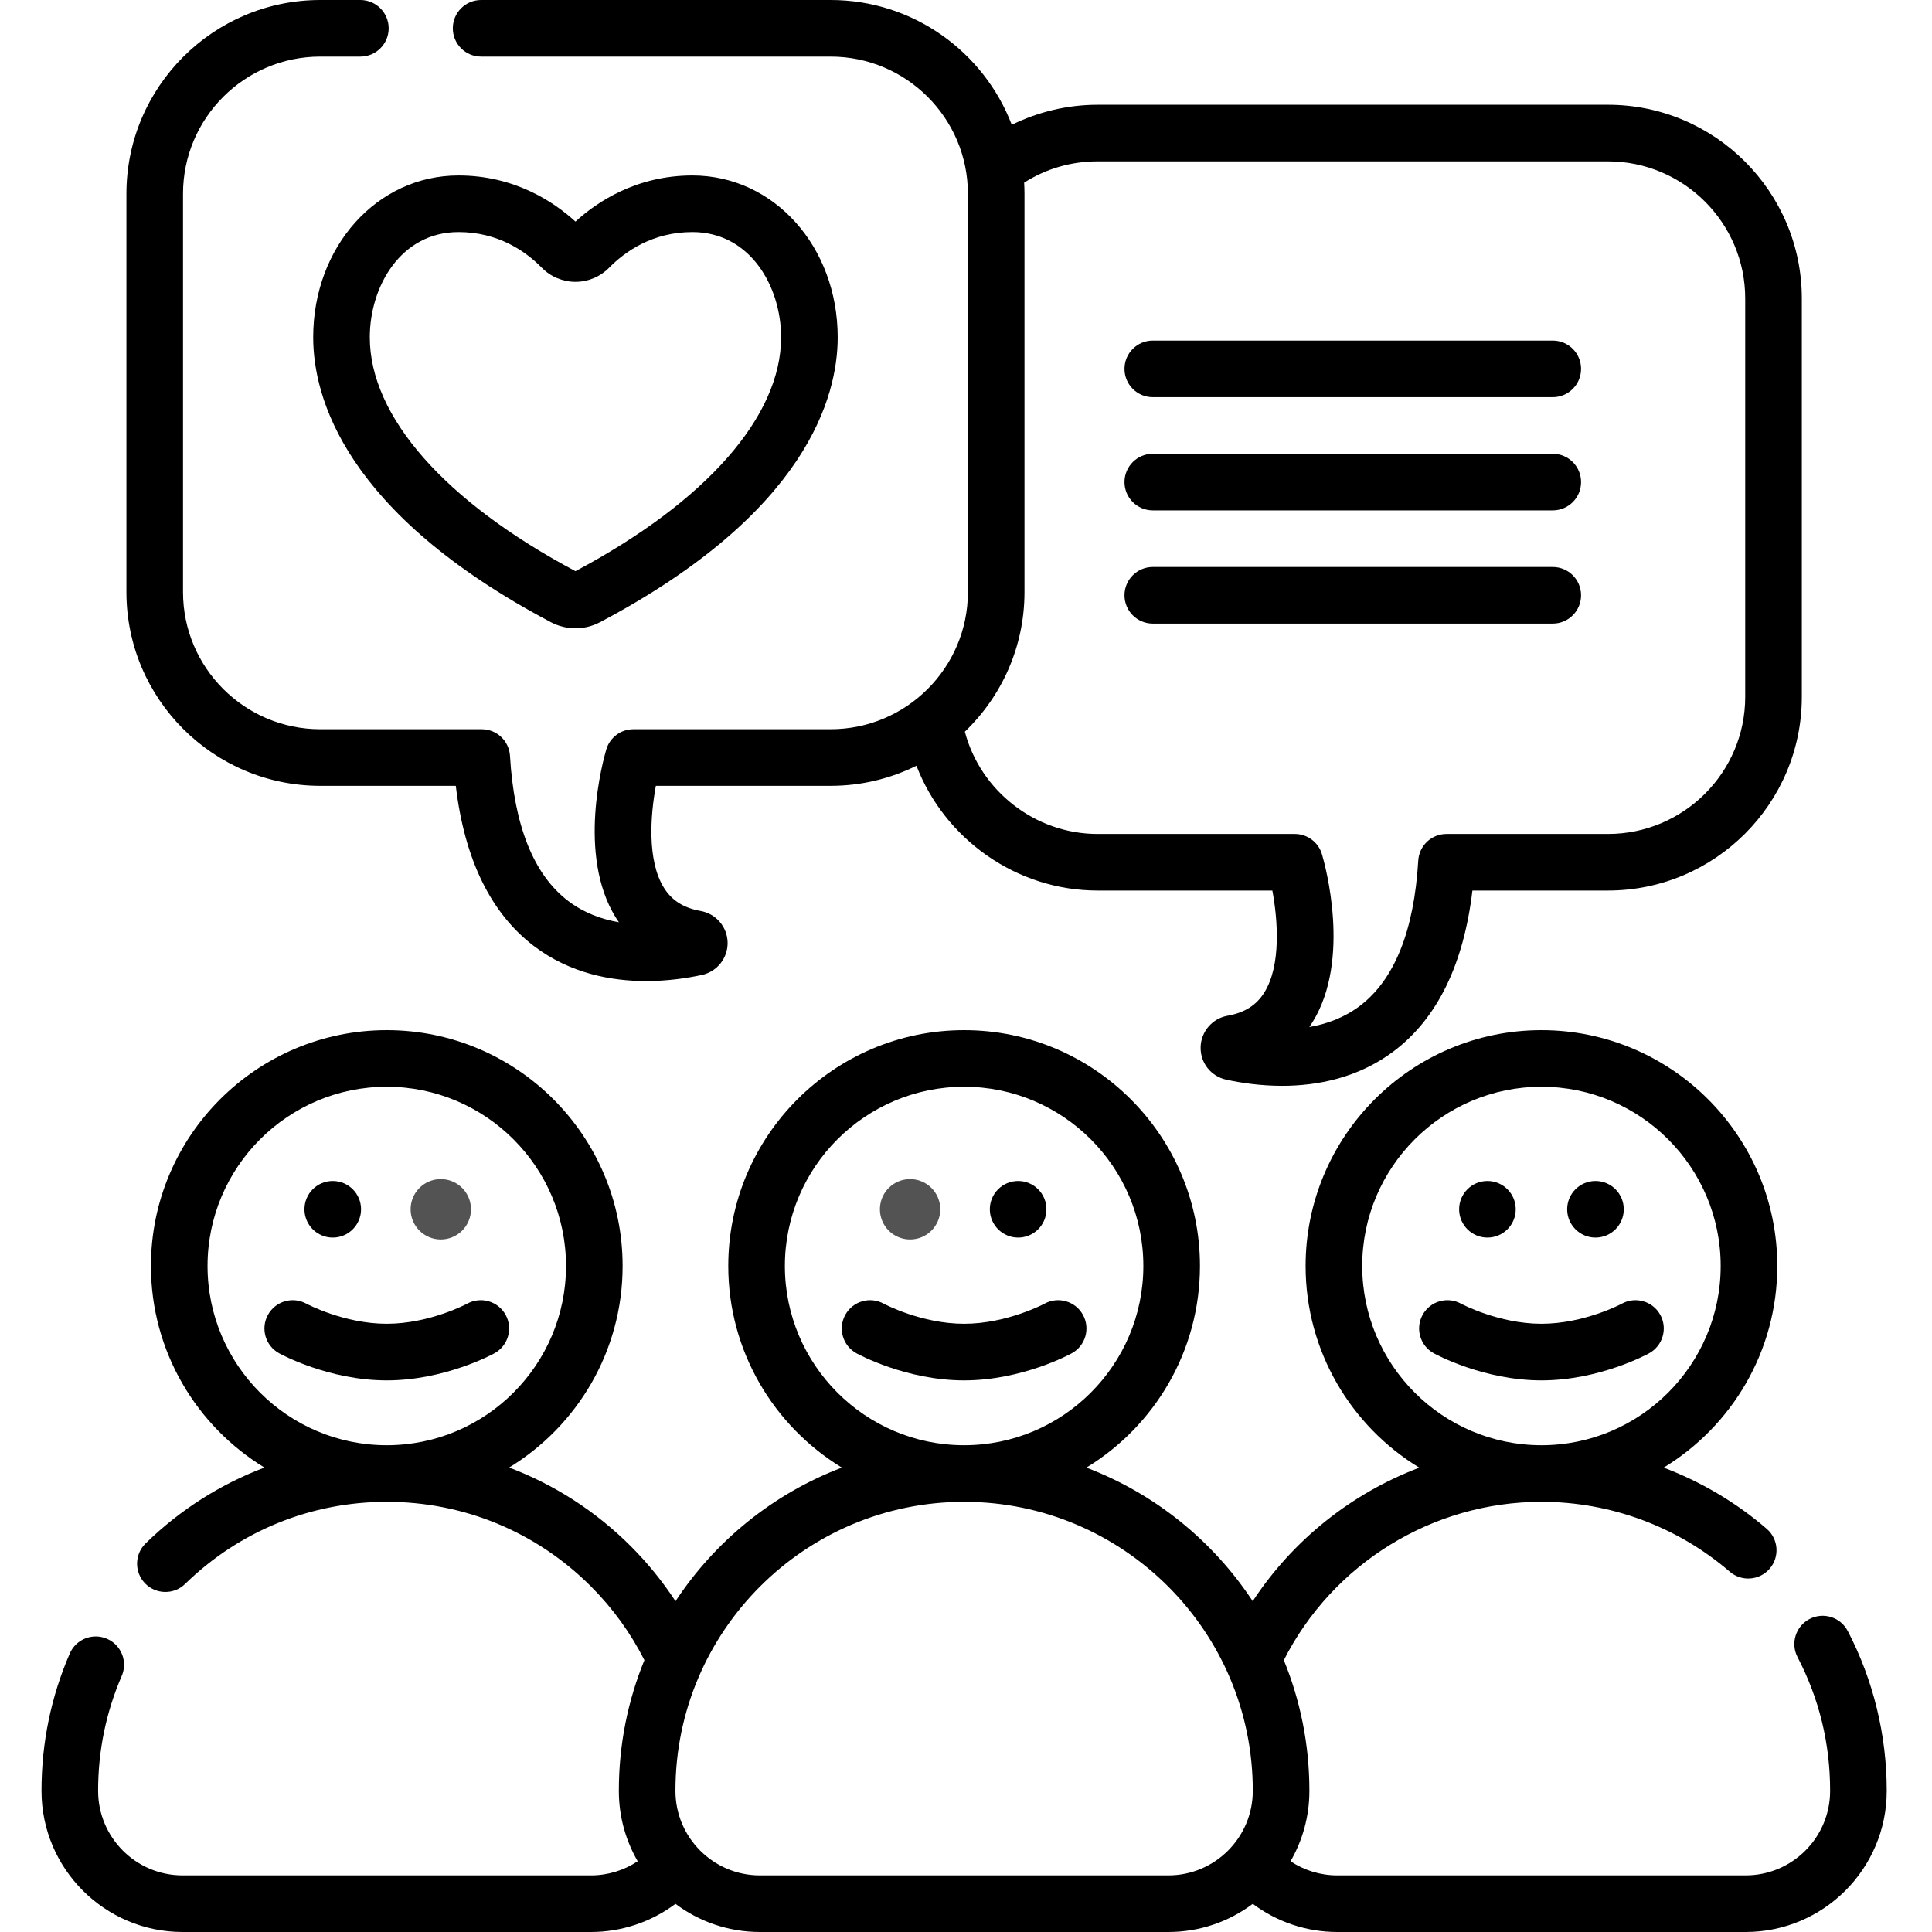
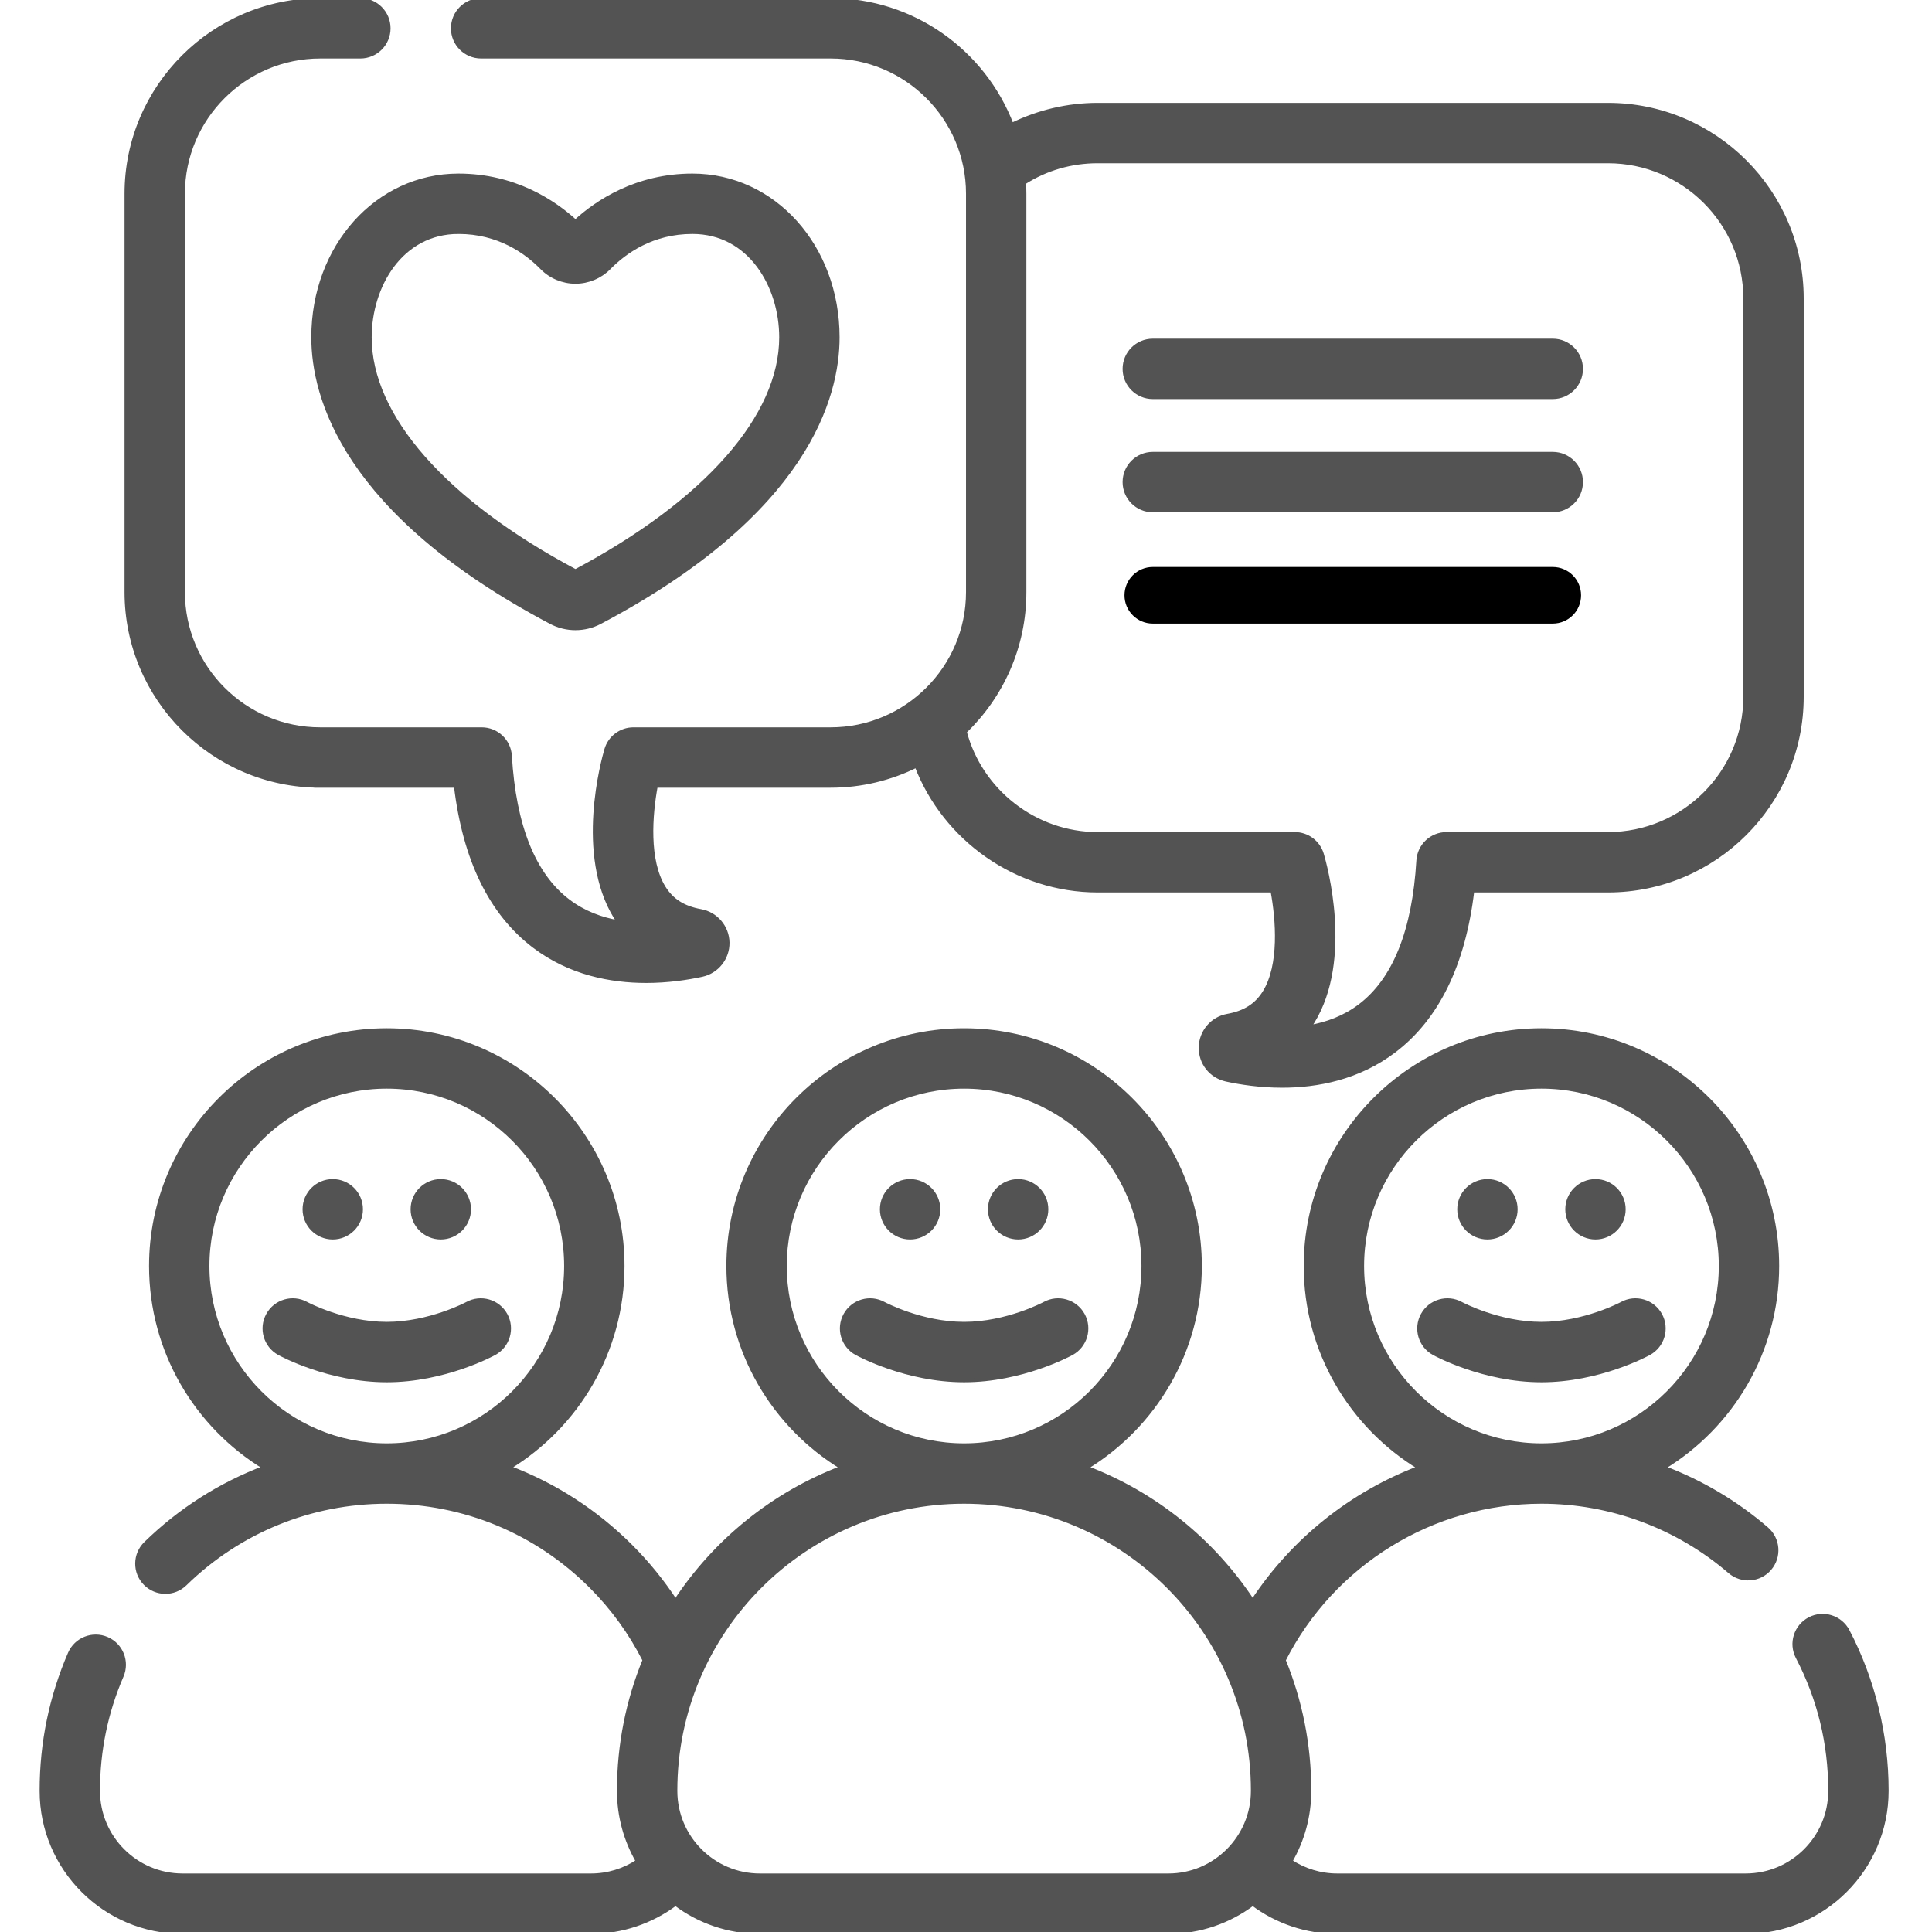
<svg xmlns="http://www.w3.org/2000/svg" height="512pt" viewBox="-11 0 512 512" width="512pt">
-   <path d="m112.801 345.492c-.098.055-9.98 5.32-21.301 5.32-11.305 0-21.133-5.227-21.32-5.328-3.629-1.984-8.176-.66-10.168 2.961-2 3.629-.676 8.191 2.953 10.191.531.293 13.219 7.18 28.535 7.18s28.004-6.887 28.535-7.18c3.629-2 4.953-6.562 2.957-10.191-2-3.625-6.559-4.949-10.191-2.953zm0 0" />
-   <path d="m84.684 320.473c0 4.141-3.359 7.5-7.5 7.5-4.145 0-7.5-3.359-7.5-7.5 0-4.145 3.355-7.5 7.5-7.5 4.141 0 7.5 3.355 7.5 7.5zm0 0" />
+   <path fill="#535353" stroke="#535353" d="m112.801 345.492c-.098.055-9.98 5.32-21.301 5.32-11.305 0-21.133-5.227-21.32-5.328-3.629-1.984-8.176-.66-10.168 2.961-2 3.629-.676 8.191 2.953 10.191.531.293 13.219 7.18 28.535 7.18s28.004-6.887 28.535-7.18c3.629-2 4.953-6.562 2.957-10.191-2-3.625-6.559-4.949-10.191-2.953zm0 0" />
+   <path fill="#535353" stroke="#535353" d="m84.684 320.473c0 4.141-3.359 7.5-7.5 7.5-4.145 0-7.5-3.359-7.5-7.5 0-4.145 3.355-7.5 7.5-7.5 4.141 0 7.5 3.355 7.5 7.5zm0 0" />
  <path fill="#535353" stroke="#535353" d="m113.316 320.473c0 4.141-3.355 7.5-7.5 7.5-4.141 0-7.5-3.359-7.5-7.5 0-4.145 3.359-7.5 7.5-7.5 4.145 0 7.5 3.355 7.5 7.5zm0 0" />
-   <path d="m478.672 432.23c-1.914-3.672-6.441-5.098-10.117-3.184-3.672 1.918-5.098 6.445-3.184 10.117 5.727 10.977 8.629 22.863 8.629 35.336v.121c0 12.34-10.039 22.379-22.383 22.379h-108.238c-4.441 0-8.742-1.328-12.375-3.742 3.172-5.488 4.996-11.852 4.996-18.637v-.121c0-12.215-2.41-23.871-6.773-34.535 12.965-25.594 39.414-41.965 68.273-41.965 18.324 0 36.047 6.574 49.902 18.512 3.141 2.703 7.875 2.352 10.578-.789 2.703-3.137 2.352-7.871-.785-10.574-8.141-7.012-17.398-12.469-27.305-16.215 18.039-10.973 30.109-30.82 30.109-53.434 0-34.465-28.039-62.5-62.5-62.5s-62.5 28.035-62.5 62.5c0 22.621 12.078 42.473 30.129 53.445-17.926 6.801-33.469 19.137-44.148 35.387-10.527-15.996-25.93-28.508-44.082-35.402 18.035-10.977 30.102-30.82 30.102-53.43 0-34.465-28.035-62.5-62.5-62.5-34.461 0-62.5 28.035-62.5 62.5 0 22.609 12.07 42.453 30.105 53.43-18.156 6.895-33.559 19.41-44.09 35.406-3.418-5.215-7.355-10.082-11.812-14.539-9.32-9.32-20.305-16.359-32.273-20.887 18.016-10.977 30.07-30.812 30.07-53.41 0-34.465-28.035-62.5-62.5-62.5-34.461 0-62.5 28.035-62.5 62.5 0 22.602 12.062 42.441 30.086 53.418-11.637 4.402-22.352 11.176-31.496 20.102-2.965 2.895-3.023 7.645-.129 10.609 2.895 2.961 7.645 3.02 10.605.125 14.371-14.027 33.348-21.754 53.434-21.754 20.438 0 39.648 7.957 54.098 22.402 5.766 5.766 10.52 12.336 14.176 19.559-4.363 10.664-6.773 22.324-6.773 34.539v.121c0 6.785 1.824 13.148 4.996 18.637-3.633 2.414-7.934 3.742-12.375 3.742h-108.242c-12.34 0-22.379-10.039-22.379-22.379v-.121c0-10.547 2.105-20.754 6.254-30.348 1.645-3.801-.105-8.215-3.906-9.859-3.805-1.645-8.215.105-9.859 3.906-4.969 11.484-7.488 23.695-7.488 36.301v.121c0 20.609 16.77 37.379 37.379 37.379h108.242c8.133 0 15.973-2.66 22.383-7.457 6.242 4.68 13.988 7.457 22.375 7.457h108.242c8.387 0 16.133-2.773 22.375-7.457 6.41 4.797 14.25 7.457 22.383 7.457h108.242c20.609 0 37.379-16.77 37.379-37.379v-.121c0-14.703-3.57-29.32-10.328-42.27zm-128.672-96.73c0-26.191 21.309-47.5 47.5-47.5s47.5 21.309 47.5 47.5-21.309 47.5-47.5 47.5-47.5-21.309-47.5-47.5zm-306 0c0-26.191 21.309-47.5 47.5-47.5s47.5 21.309 47.5 47.5-21.309 47.5-47.5 47.5-47.5-21.309-47.5-47.5zm153 0c0-26.191 21.309-47.5 47.5-47.5s47.5 21.309 47.5 47.5-21.309 47.5-47.5 47.5-47.5-21.309-47.5-47.5zm-6.621 161.5c-12.34 0-22.379-10.039-22.379-22.379v-.121c0-42.184 34.316-76.5 76.5-76.5s76.5 34.316 76.5 76.5v.121c0 12.34-10.039 22.379-22.379 22.379zm0 0" />
-   <path d="m418.801 345.492c-.098.055-9.98 5.32-21.301 5.32-11.305 0-21.133-5.227-21.32-5.328-3.629-1.984-8.176-.66-10.168 2.961-2 3.629-.676 8.191 2.953 10.191.531.293 13.219 7.18 28.535 7.18s28.004-6.887 28.535-7.18c3.629-2 4.953-6.562 2.957-10.191-2-3.625-6.562-4.949-10.191-2.953zm0 0" />
-   <path d="m390.684 320.473c0 4.141-3.359 7.5-7.5 7.5-4.145 0-7.5-3.359-7.5-7.5 0-4.145 3.355-7.5 7.5-7.5 4.141 0 7.5 3.355 7.5 7.5zm0 0" />
-   <path d="m419.316 320.473c0 4.141-3.355 7.5-7.5 7.5-4.141 0-7.5-3.359-7.5-7.5 0-4.145 3.359-7.5 7.5-7.5 4.145 0 7.5 3.355 7.5 7.5zm0 0" />
-   <path d="m265.801 345.492c-.098.055-9.98 5.32-21.301 5.32-11.305 0-21.133-5.227-21.32-5.328-3.625-1.984-8.176-.66-10.168 2.961-2 3.629-.676 8.191 2.953 10.191.531.293 13.219 7.18 28.535 7.18s28.004-6.887 28.535-7.18c3.629-2 4.953-6.562 2.957-10.191-2-3.625-6.559-4.949-10.191-2.953zm0 0" />
+   <path fill="#535353" stroke="#535353" d="m478.672 432.23c-1.914-3.672-6.441-5.098-10.117-3.184-3.672 1.918-5.098 6.445-3.184 10.117 5.727 10.977 8.629 22.863 8.629 35.336v.121c0 12.34-10.039 22.379-22.383 22.379h-108.238c-4.441 0-8.742-1.328-12.375-3.742 3.172-5.488 4.996-11.852 4.996-18.637v-.121c0-12.215-2.41-23.871-6.773-34.535 12.965-25.594 39.414-41.965 68.273-41.965 18.324 0 36.047 6.574 49.902 18.512 3.141 2.703 7.875 2.352 10.578-.789 2.703-3.137 2.352-7.871-.785-10.574-8.141-7.012-17.398-12.469-27.305-16.215 18.039-10.973 30.109-30.82 30.109-53.434 0-34.465-28.039-62.5-62.5-62.5s-62.5 28.035-62.5 62.5c0 22.621 12.078 42.473 30.129 53.445-17.926 6.801-33.469 19.137-44.148 35.387-10.527-15.996-25.93-28.508-44.082-35.402 18.035-10.977 30.102-30.82 30.102-53.43 0-34.465-28.035-62.5-62.5-62.5-34.461 0-62.5 28.035-62.5 62.5 0 22.609 12.07 42.453 30.105 53.43-18.156 6.895-33.559 19.41-44.09 35.406-3.418-5.215-7.355-10.082-11.812-14.539-9.32-9.32-20.305-16.359-32.273-20.887 18.016-10.977 30.07-30.812 30.07-53.41 0-34.465-28.035-62.5-62.5-62.5-34.461 0-62.5 28.035-62.5 62.5 0 22.602 12.062 42.441 30.086 53.418-11.637 4.402-22.352 11.176-31.496 20.102-2.965 2.895-3.023 7.645-.129 10.609 2.895 2.961 7.645 3.02 10.605.125 14.371-14.027 33.348-21.754 53.434-21.754 20.438 0 39.648 7.957 54.098 22.402 5.766 5.766 10.52 12.336 14.176 19.559-4.363 10.664-6.773 22.324-6.773 34.539v.121c0 6.785 1.824 13.148 4.996 18.637-3.633 2.414-7.934 3.742-12.375 3.742h-108.242c-12.34 0-22.379-10.039-22.379-22.379v-.121c0-10.547 2.105-20.754 6.254-30.348 1.645-3.801-.105-8.215-3.906-9.859-3.805-1.645-8.215.105-9.859 3.906-4.969 11.484-7.488 23.695-7.488 36.301v.121c0 20.609 16.77 37.379 37.379 37.379h108.242c8.133 0 15.973-2.66 22.383-7.457 6.242 4.68 13.988 7.457 22.375 7.457h108.242c8.387 0 16.133-2.773 22.375-7.457 6.41 4.797 14.25 7.457 22.383 7.457h108.242c20.609 0 37.379-16.77 37.379-37.379v-.121c0-14.703-3.57-29.32-10.328-42.27zm-128.672-96.73c0-26.191 21.309-47.5 47.5-47.5s47.5 21.309 47.5 47.5-21.309 47.5-47.5 47.5-47.5-21.309-47.5-47.5zm-306 0c0-26.191 21.309-47.5 47.5-47.5s47.5 21.309 47.5 47.5-21.309 47.5-47.5 47.5-47.5-21.309-47.5-47.5zm153 0c0-26.191 21.309-47.5 47.5-47.5s47.5 21.309 47.5 47.5-21.309 47.5-47.5 47.5-47.5-21.309-47.5-47.5zm-6.621 161.5c-12.34 0-22.379-10.039-22.379-22.379v-.121c0-42.184 34.316-76.5 76.5-76.5s76.5 34.316 76.5 76.5v.121c0 12.34-10.039 22.379-22.379 22.379zm0 0" />
+   <path fill="#535353" stroke="#535353" d="m418.801 345.492c-.098.055-9.98 5.32-21.301 5.32-11.305 0-21.133-5.227-21.32-5.328-3.629-1.984-8.176-.66-10.168 2.961-2 3.629-.676 8.191 2.953 10.191.531.293 13.219 7.18 28.535 7.18s28.004-6.887 28.535-7.18c3.629-2 4.953-6.562 2.957-10.191-2-3.625-6.562-4.949-10.191-2.953zm0 0" />
+   <path fill="#535353" stroke="#535353" d="m390.684 320.473c0 4.141-3.359 7.5-7.5 7.5-4.145 0-7.5-3.359-7.5-7.5 0-4.145 3.355-7.5 7.5-7.5 4.141 0 7.5 3.355 7.5 7.5zm0 0" />
+   <path fill="#535353" stroke="#535353" d="m419.316 320.473c0 4.141-3.355 7.5-7.5 7.5-4.141 0-7.5-3.359-7.5-7.5 0-4.145 3.359-7.5 7.5-7.5 4.145 0 7.5 3.355 7.5 7.5zm0 0" />
+   <path fill="#535353" stroke="#535353" d="m265.801 345.492c-.098.055-9.98 5.32-21.301 5.32-11.305 0-21.133-5.227-21.32-5.328-3.625-1.984-8.176-.66-10.168 2.961-2 3.629-.676 8.191 2.953 10.191.531.293 13.219 7.18 28.535 7.18s28.004-6.887 28.535-7.18c3.629-2 4.953-6.562 2.957-10.191-2-3.625-6.559-4.949-10.191-2.953zm0 0" />
  <path fill="#535353" stroke="#535353" d="m237.684 320.473c0 4.141-3.359 7.5-7.5 7.5-4.145 0-7.5-3.359-7.5-7.5 0-4.145 3.355-7.5 7.5-7.5 4.141 0 7.5 3.355 7.5 7.5zm0 0" />
-   <path d="m266.316 320.473c0 4.141-3.355 7.5-7.5 7.5-4.141 0-7.5-3.359-7.5-7.5 0-4.145 3.359-7.5 7.5-7.5 4.145 0 7.5 3.355 7.5 7.5zm0 0" />
-   <path d="m294.5 105.258h106c4.141 0 7.5-3.359 7.5-7.5 0-4.145-3.359-7.5-7.5-7.5h-106c-4.141 0-7.5 3.355-7.5 7.5 0 4.141 3.359 7.5 7.5 7.5zm0 0" />
-   <path d="m294.5 135.258h106c4.141 0 7.5-3.359 7.5-7.5 0-4.145-3.359-7.5-7.5-7.5h-106c-4.141 0-7.5 3.355-7.5 7.5 0 4.141 3.359 7.5 7.5 7.5zm0 0" />
+   <path fill="#535353" stroke="#535353" d="m266.316 320.473c0 4.141-3.355 7.5-7.5 7.5-4.141 0-7.5-3.359-7.5-7.5 0-4.145 3.359-7.5 7.5-7.5 4.145 0 7.5 3.355 7.5 7.5zm0 0" />
+   <path fill="#535353" stroke="#535353" d="m294.5 105.258h106c4.141 0 7.5-3.359 7.5-7.5 0-4.145-3.359-7.5-7.5-7.5h-106c-4.141 0-7.5 3.355-7.5 7.5 0 4.141 3.359 7.5 7.5 7.5zm0 0" />
+   <path fill="#535353" stroke="#535353" d="m294.5 135.258h106c4.141 0 7.5-3.359 7.5-7.5 0-4.145-3.359-7.5-7.5-7.5h-106c-4.141 0-7.5 3.355-7.5 7.5 0 4.141 3.359 7.5 7.5 7.5zm0 0" />
  <path d="m294.5 165.258h106c4.141 0 7.5-3.359 7.5-7.5 0-4.145-3.359-7.5-7.5-7.5h-106c-4.141 0-7.5 3.355-7.5 7.5 0 4.141 3.359 7.5 7.5 7.5zm0 0" />
-   <path d="m73.875 208.254h35.918c2.32 19.523 9.281 33.801 20.746 42.492 9.5 7.203 20.391 9.246 29.688 9.246 5.785 0 10.961-.793 14.793-1.625 4.02-.871 6.879-4.48 6.805-8.59-.07-4.109-3.062-7.621-7.113-8.348-4.562-.816-7.676-2.785-9.793-6.203-4.469-7.215-3.543-19.234-2.109-26.973h46.312c8.168 0 15.891-1.926 22.75-5.324 7.473 19.441 26.5 33.078 48.008 33.078h46.309c1.438 7.746 2.363 19.766-2.109 26.977-2.113 3.414-5.227 5.387-9.797 6.203-4.039.727-7.023 4.23-7.105 8.332-.082 4.164 2.707 7.703 6.805 8.609 3.832.832 9.004 1.625 14.789 1.625 9.301 0 20.195-2.047 29.699-9.254 11.461-8.695 18.418-22.969 20.734-42.492h35.918c28.328 0 51.379-23.031 51.379-51.34v-105.566c0-28.312-23.051-51.34-51.379-51.34h-135.242c-7.914 0-15.719 1.852-22.75 5.312-7.387-19.312-26.113-33.074-48.004-33.074h-92.625c-4.141 0-7.5 3.355-7.5 7.5s3.359 7.5 7.5 7.5h92.625c20.059 0 36.375 16.301 36.375 36.34v105.574c0 20.039-16.316 36.34-36.375 36.34h-52.266c-3.324 0-6.25 2.188-7.191 5.375-.828 2.801-7.785 27.844 2.477 44.461.277.449.566.891.867 1.32-4.602-.793-9.27-2.48-13.406-5.617-9.156-6.941-14.355-19.891-15.457-38.484-.238-3.961-3.52-7.055-7.488-7.055h-42.785c-20.059 0-36.375-16.301-36.375-36.34v-105.574c0-20.039 16.316-36.34 36.375-36.34h10.625c4.141 0 7.5-3.355 7.5-7.5s-3.359-7.5-7.5-7.5h-10.625c-28.328 0-51.375 23.031-51.375 51.34v105.574c0 28.309 23.047 51.34 51.375 51.34zm186.625-51.34v-105.574c0-.988-.035-1.969-.09-2.941 5.801-3.695 12.457-5.637 19.469-5.637h135.242c20.059 0 36.379 16.301 36.379 36.34v105.57c0 20.035-16.32 36.34-36.379 36.34h-42.781c-3.969 0-7.25 3.094-7.488 7.055-1.102 18.594-6.297 31.543-15.449 38.484-4.141 3.141-8.812 4.828-13.418 5.621.301-.434.59-.871.867-1.324 10.266-16.617 3.309-41.66 2.48-44.461-.941-3.188-3.867-5.375-7.191-5.375h-52.262c-16.562 0-31.043-11.41-35.184-27.105 9.73-9.348 15.805-22.469 15.805-36.992zm0 0" />
-   <path d="m72 89.398c0 15.75 8.184 46.5 62.984 75.488 2.039 1.078 4.277 1.617 6.516 1.617s4.477-.539 6.516-1.617c54.801-28.988 62.984-59.738 62.984-75.488 0-24.055-16.91-42.898-38.5-42.898-14.863 0-25.297 7.008-31 12.223-5.699-5.211-16.133-12.223-31-12.223-21.59 0-38.5 18.844-38.5 42.898zm38.5-27.898c10.578 0 17.863 5.156 22.109 9.477 2.316 2.363 5.559 3.715 8.891 3.715s6.574-1.352 8.891-3.711c4.246-4.324 11.531-9.48 22.109-9.48 15.266 0 23.5 14.375 23.5 27.898 0 20.961-19.855 43.527-54.5 61.965-34.645-18.438-54.5-41.004-54.5-61.965 0-13.523 8.234-27.898 23.5-27.898zm0 0" />
+   <path fill="#535353" stroke="#535353" d="m73.875 208.254h35.918c2.32 19.523 9.281 33.801 20.746 42.492 9.5 7.203 20.391 9.246 29.688 9.246 5.785 0 10.961-.793 14.793-1.625 4.02-.871 6.879-4.48 6.805-8.59-.07-4.109-3.062-7.621-7.113-8.348-4.562-.816-7.676-2.785-9.793-6.203-4.469-7.215-3.543-19.234-2.109-26.973h46.312c8.168 0 15.891-1.926 22.75-5.324 7.473 19.441 26.5 33.078 48.008 33.078h46.309c1.438 7.746 2.363 19.766-2.109 26.977-2.113 3.414-5.227 5.387-9.797 6.203-4.039.727-7.023 4.23-7.105 8.332-.082 4.164 2.707 7.703 6.805 8.609 3.832.832 9.004 1.625 14.789 1.625 9.301 0 20.195-2.047 29.699-9.254 11.461-8.695 18.418-22.969 20.734-42.492h35.918c28.328 0 51.379-23.031 51.379-51.34v-105.566c0-28.312-23.051-51.34-51.379-51.34h-135.242c-7.914 0-15.719 1.852-22.75 5.312-7.387-19.312-26.113-33.074-48.004-33.074h-92.625c-4.141 0-7.5 3.355-7.5 7.5s3.359 7.5 7.5 7.5h92.625c20.059 0 36.375 16.301 36.375 36.34v105.574c0 20.039-16.316 36.34-36.375 36.34h-52.266c-3.324 0-6.25 2.188-7.191 5.375-.828 2.801-7.785 27.844 2.477 44.461.277.449.566.891.867 1.32-4.602-.793-9.27-2.48-13.406-5.617-9.156-6.941-14.355-19.891-15.457-38.484-.238-3.961-3.52-7.055-7.488-7.055h-42.785c-20.059 0-36.375-16.301-36.375-36.34v-105.574c0-20.039 16.316-36.34 36.375-36.34h10.625c4.141 0 7.5-3.355 7.5-7.5s-3.359-7.5-7.5-7.5h-10.625c-28.328 0-51.375 23.031-51.375 51.34v105.574c0 28.309 23.047 51.34 51.375 51.34zm186.625-51.34v-105.574c0-.988-.035-1.969-.09-2.941 5.801-3.695 12.457-5.637 19.469-5.637h135.242c20.059 0 36.379 16.301 36.379 36.34v105.57c0 20.035-16.32 36.34-36.379 36.34h-42.781c-3.969 0-7.25 3.094-7.488 7.055-1.102 18.594-6.297 31.543-15.449 38.484-4.141 3.141-8.812 4.828-13.418 5.621.301-.434.59-.871.867-1.324 10.266-16.617 3.309-41.66 2.48-44.461-.941-3.188-3.867-5.375-7.191-5.375h-52.262c-16.562 0-31.043-11.41-35.184-27.105 9.73-9.348 15.805-22.469 15.805-36.992zm0 0" />
+   <path fill="#535353" stroke="#535353" d="m72 89.398c0 15.75 8.184 46.5 62.984 75.488 2.039 1.078 4.277 1.617 6.516 1.617s4.477-.539 6.516-1.617c54.801-28.988 62.984-59.738 62.984-75.488 0-24.055-16.91-42.898-38.5-42.898-14.863 0-25.297 7.008-31 12.223-5.699-5.211-16.133-12.223-31-12.223-21.59 0-38.5 18.844-38.5 42.898zm38.5-27.898c10.578 0 17.863 5.156 22.109 9.477 2.316 2.363 5.559 3.715 8.891 3.715s6.574-1.352 8.891-3.711c4.246-4.324 11.531-9.48 22.109-9.48 15.266 0 23.5 14.375 23.5 27.898 0 20.961-19.855 43.527-54.5 61.965-34.645-18.438-54.5-41.004-54.5-61.965 0-13.523 8.234-27.898 23.5-27.898zm0 0" />
</svg>
